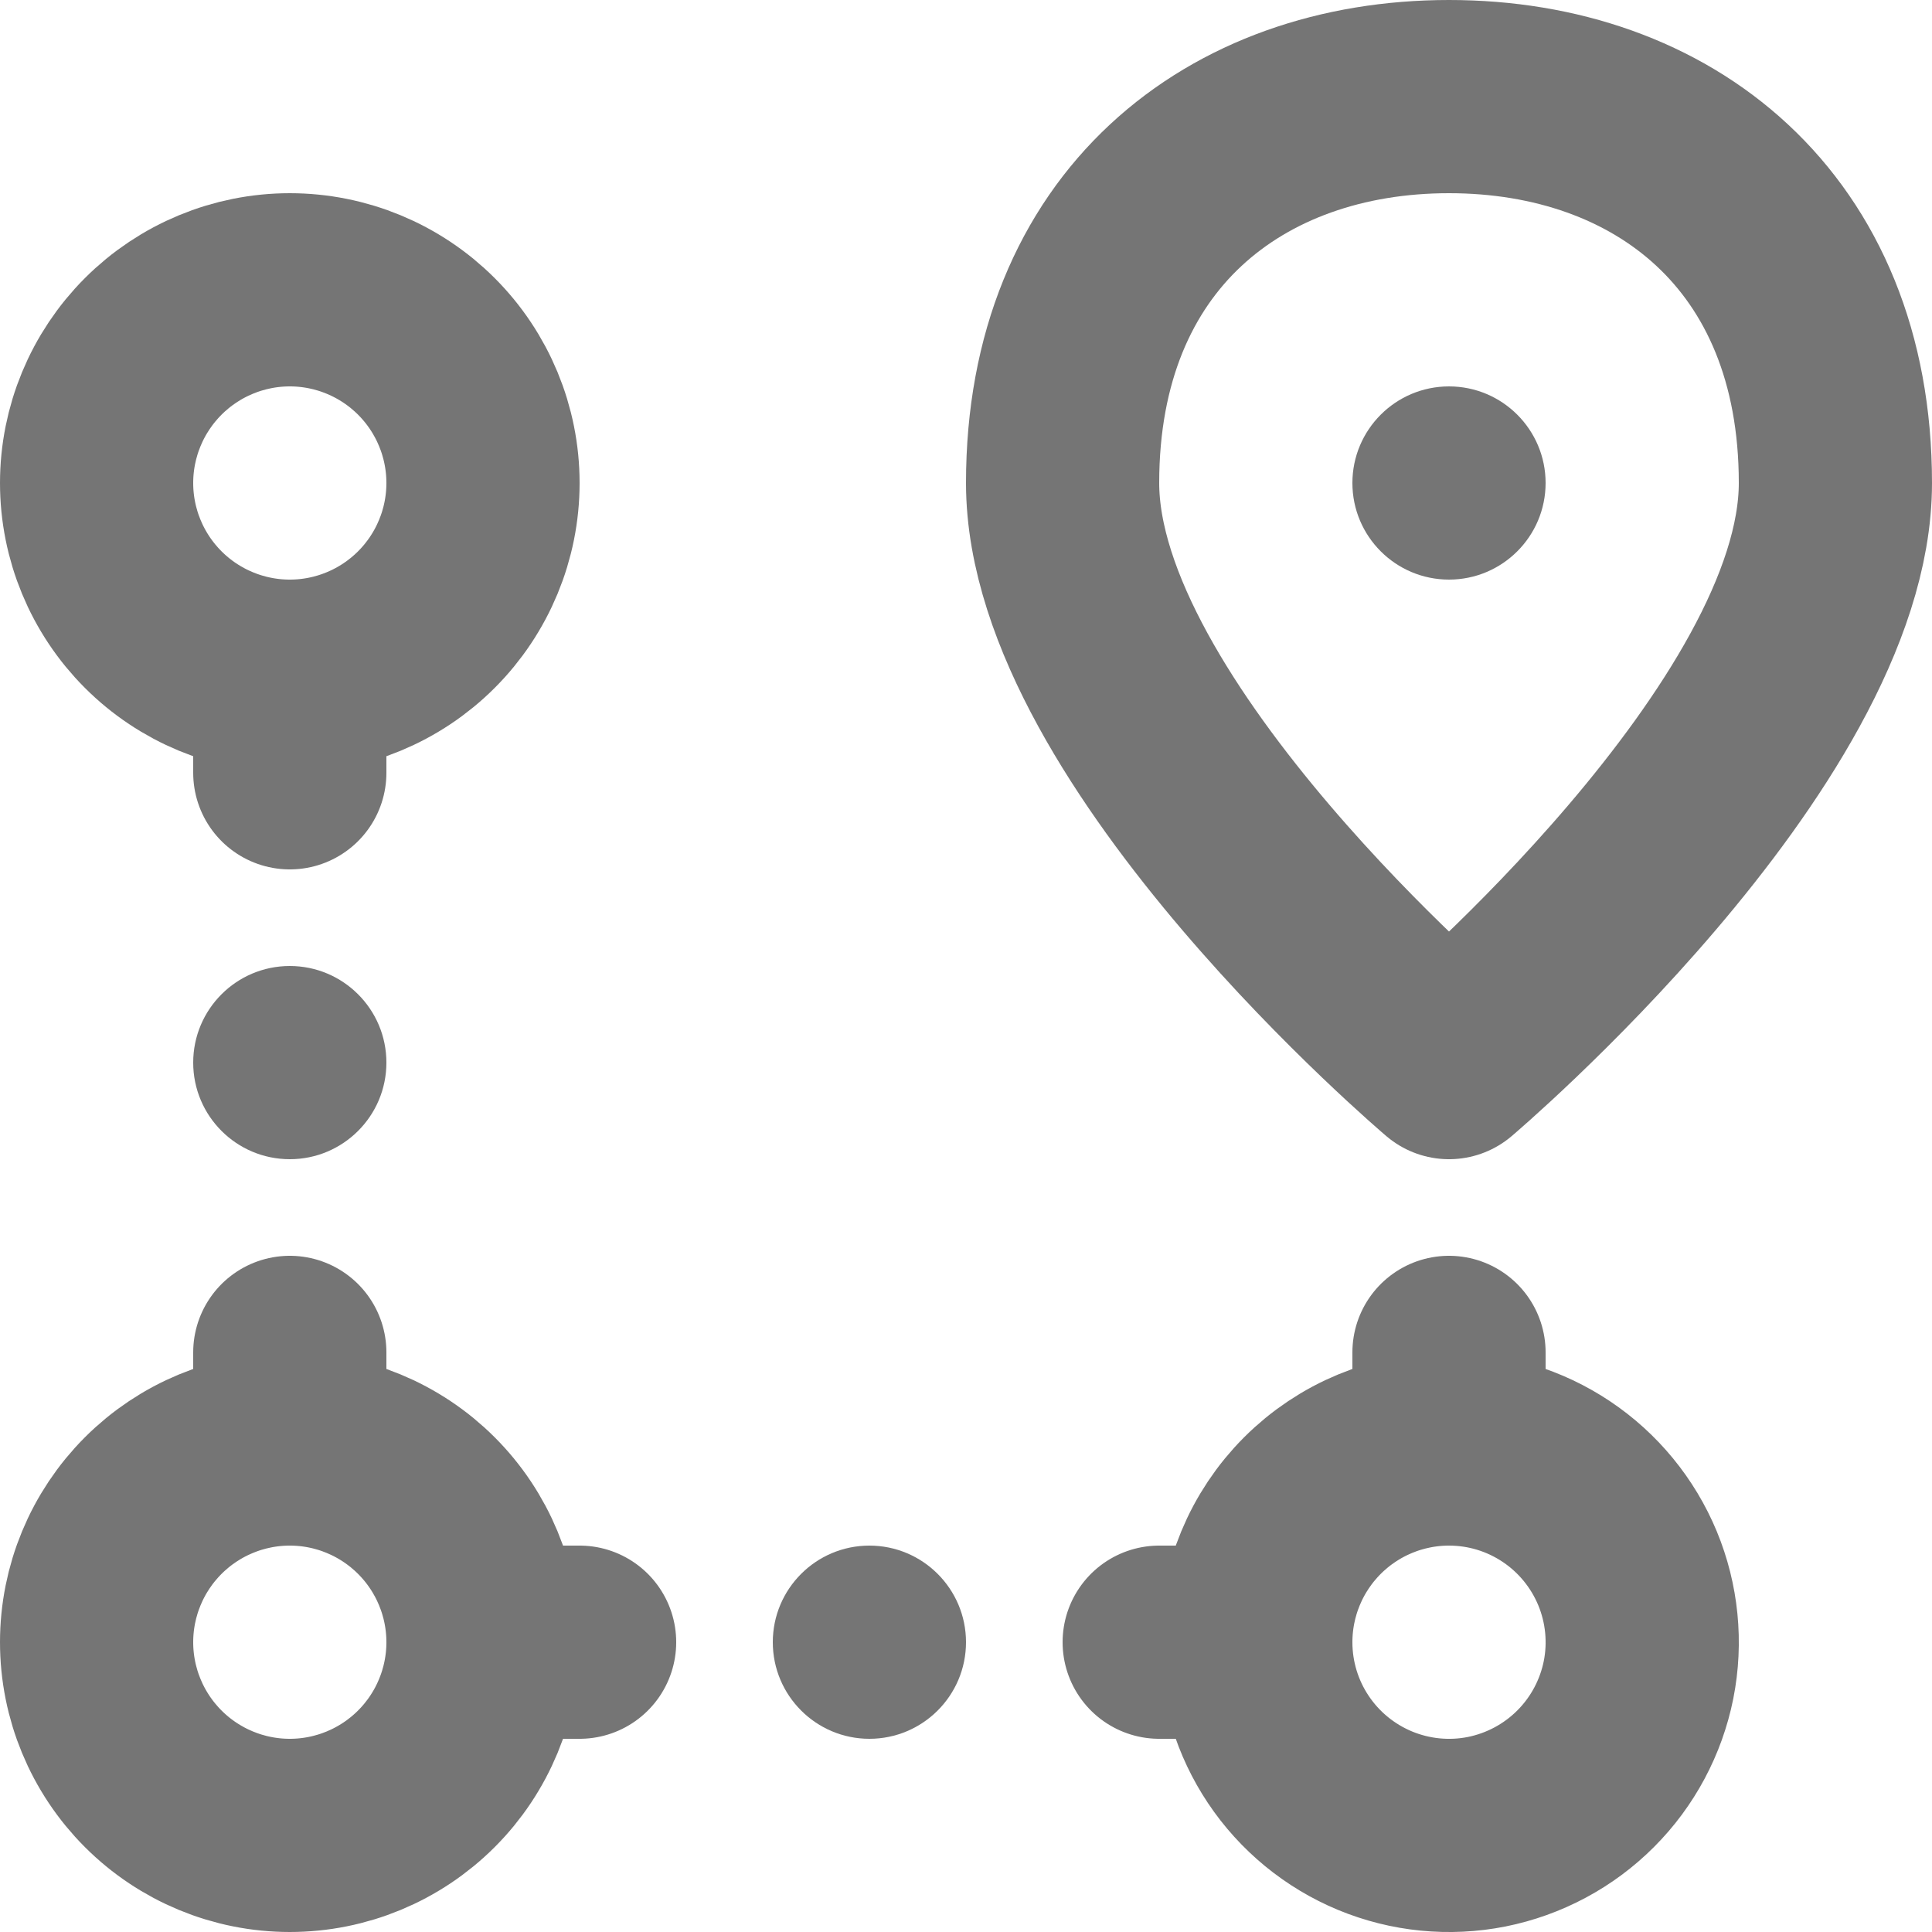
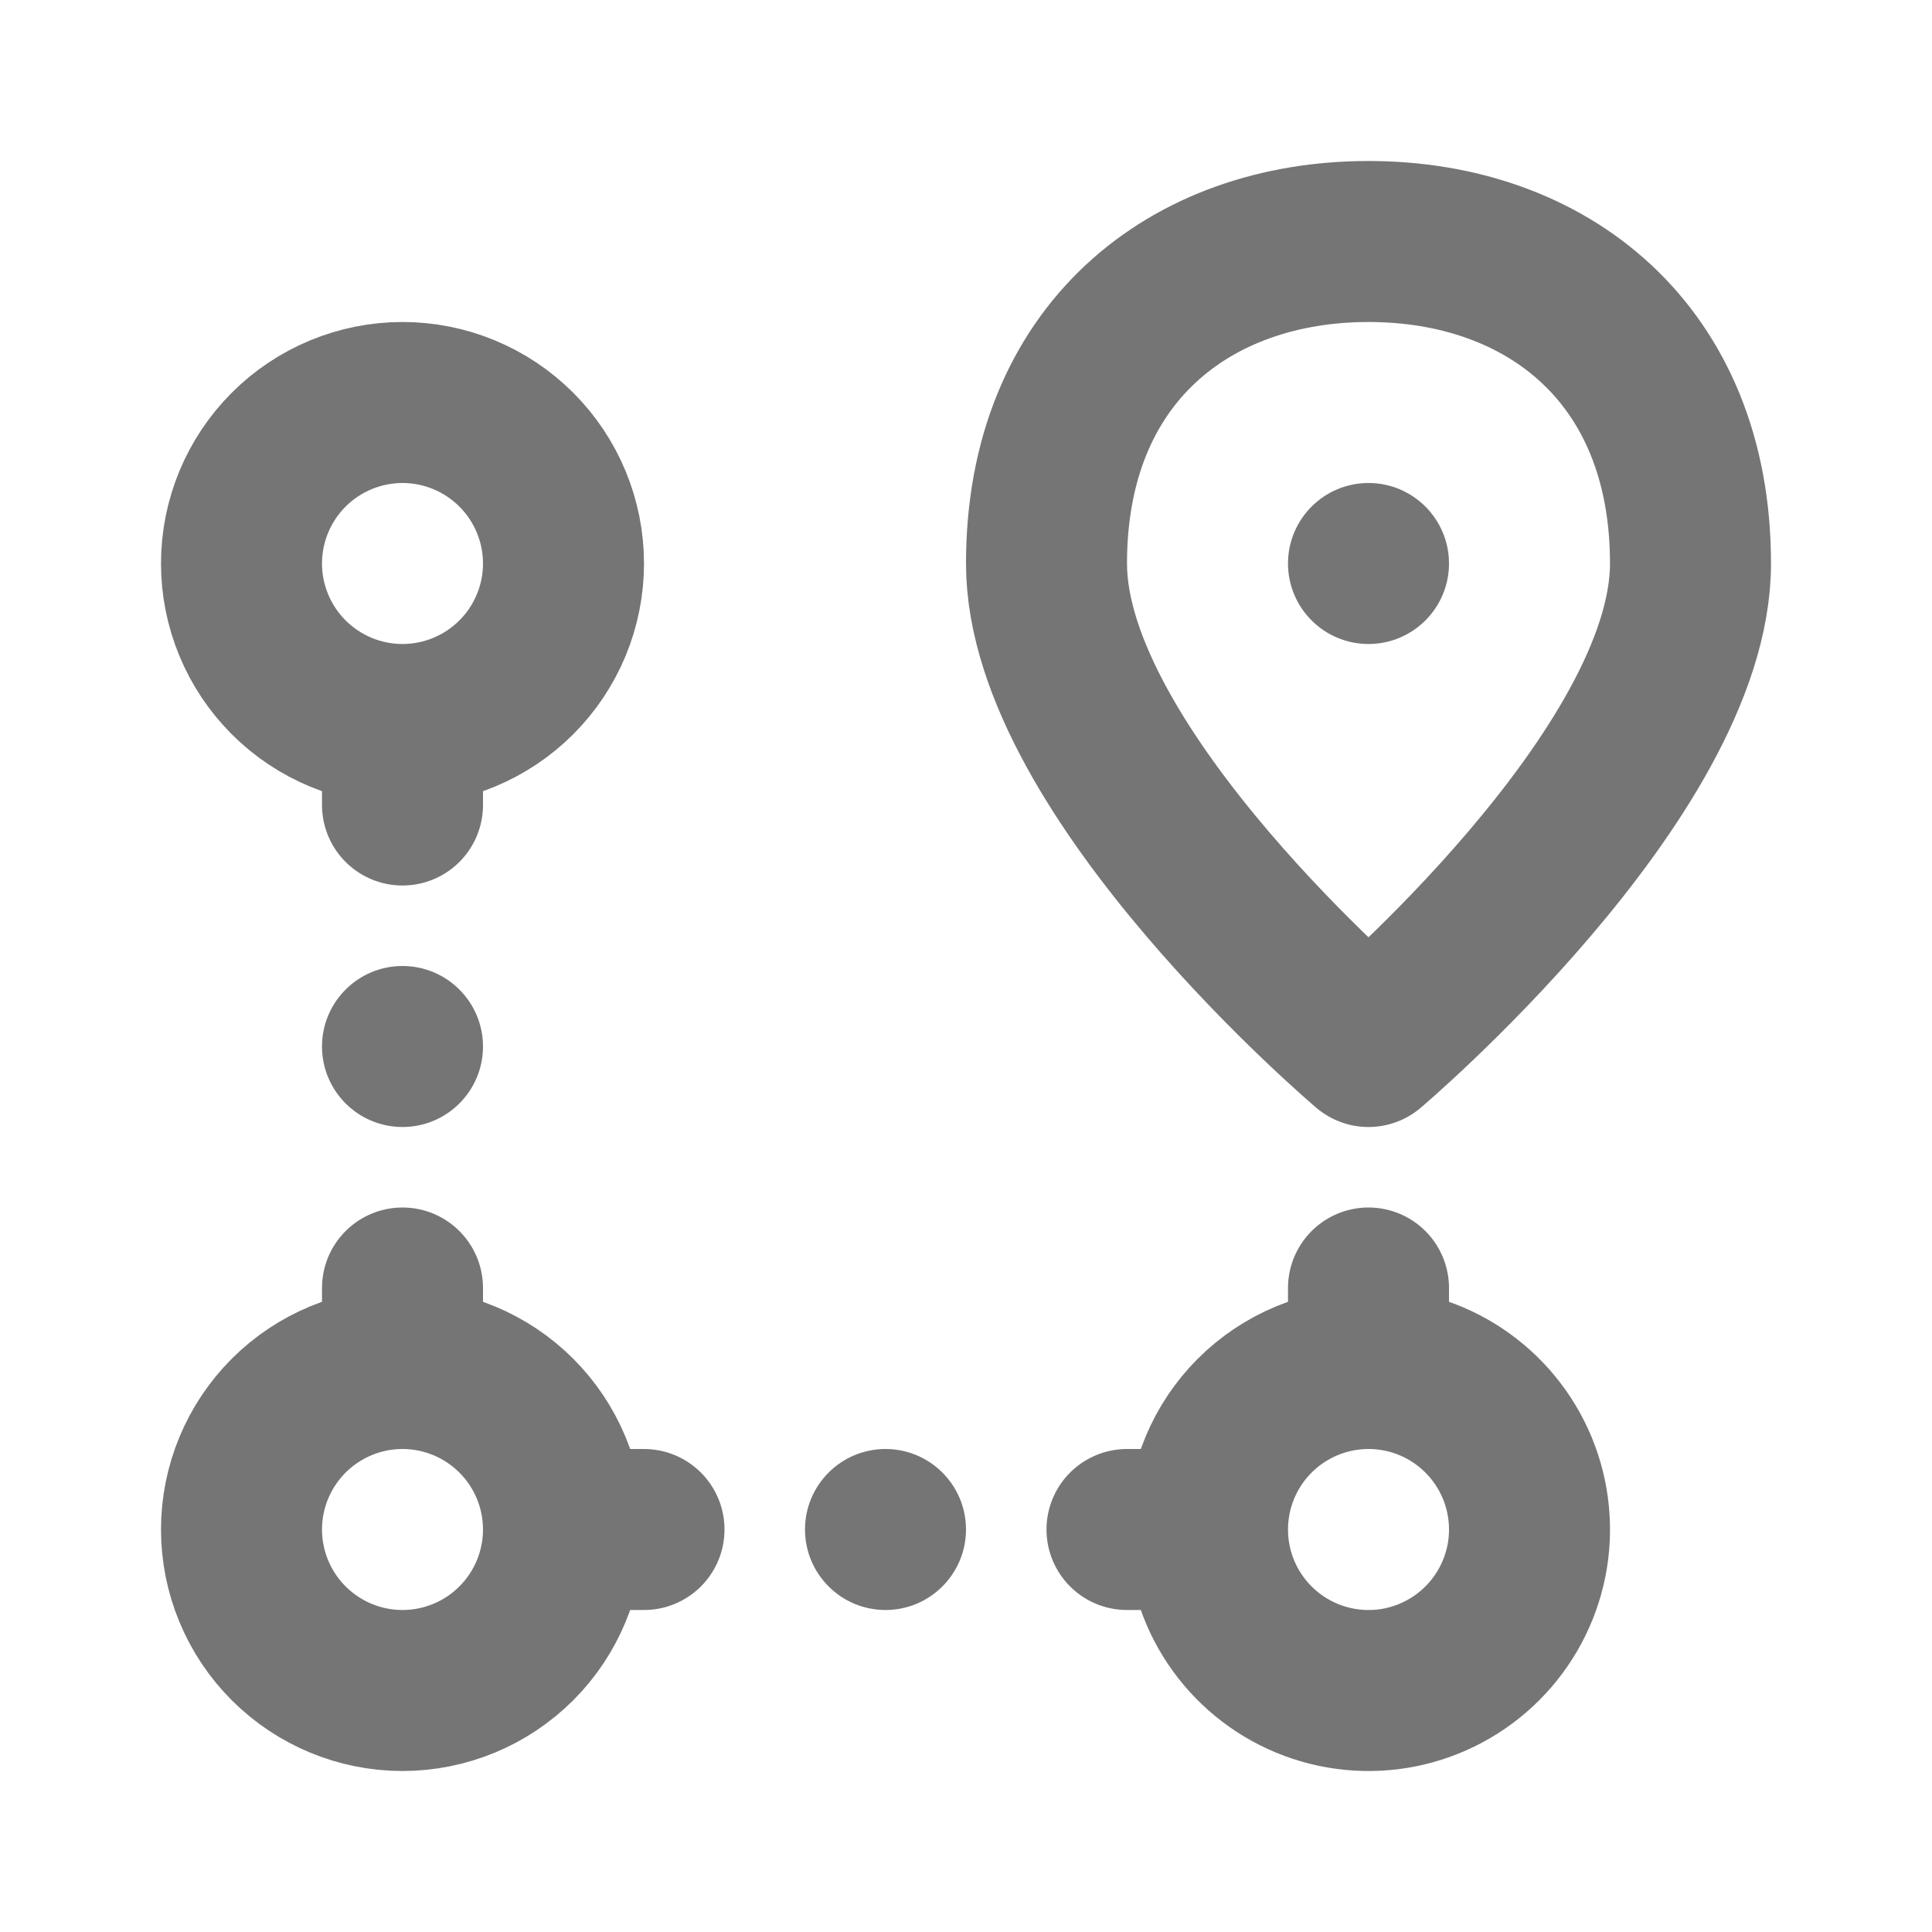
- <svg xmlns="http://www.w3.org/2000/svg" width="20" height="20" viewBox="0 0 20 20" fill="none">
-   <g id="Group">
-     <path id="Vector" d="M3 7C3.53 7 4.039 6.789 4.414 6.414C4.789 6.039 5 5.53 5 5C5 4.47 4.789 3.961 4.414 3.586C4.039 3.211 3.53 3 3 3C2.47 3 1.961 3.211 1.586 3.586C1.211 3.961 1 4.47 1 5C1 5.53 1.211 6.039 1.586 6.414C1.961 6.789 2.47 7 3 7ZM3 7V8M3 15V14M3 15C3.53 15 4.039 15.211 4.414 15.586C4.789 15.961 5 16.47 5 17M3 15C2.47 15 1.961 15.211 1.586 15.586C1.211 15.961 1 16.47 1 17C1 17.53 1.211 18.039 1.586 18.414C1.961 18.789 2.47 19 3 19C3.53 19 4.039 18.789 4.414 18.414C4.789 18.039 5 17.53 5 17M5 17H6M15 15C15.396 15 15.782 15.117 16.111 15.337C16.44 15.557 16.696 15.869 16.848 16.235C16.999 16.6 17.039 17.002 16.962 17.39C16.884 17.778 16.694 18.134 16.414 18.414C16.134 18.694 15.778 18.884 15.39 18.962C15.002 19.039 14.6 18.999 14.235 18.848C13.869 18.696 13.557 18.44 13.337 18.111C13.117 17.782 13 17.396 13 17M15 15C14.47 15 13.961 15.211 13.586 15.586C13.211 15.961 13 16.47 13 17M15 15V14M13 17H12" stroke="#757575" stroke-width="2" stroke-linecap="round" stroke-linejoin="round" />
-     <path id="Vector_2" d="M3 12C3.552 12 4 11.552 4 11C4 10.448 3.552 10 3 10C2.448 10 2 10.448 2 11C2 11.552 2.448 12 3 12Z" fill="#757575" />
-     <path id="Vector_3" d="M9 18C9.552 18 10 17.552 10 17C10 16.448 9.552 16 9 16C8.448 16 8 16.448 8 17C8 17.552 8.448 18 9 18Z" fill="#757575" />
-     <path id="Vector_4" d="M19 5C19 7.611 15 11 15 11C15 11 11 7.611 11 5C11 2.389 12.79 1 15 1C17.21 1 19 2.389 19 5Z" stroke="#757575" stroke-width="2" stroke-linecap="round" stroke-linejoin="round" />
-     <path id="Vector_5" d="M15 6C15.552 6 16 5.552 16 5C16 4.448 15.552 4 15 4C14.448 4 14 4.448 14 5C14 5.552 14.448 6 15 6Z" fill="#757575" />
-   </g>
+ <svg xmlns="http://www.w3.org/2000/svg" width="24" height="24" viewBox="0 0 24 24" fill="none">
+   <path d="M5 9C5.53 9 6.039 8.789 6.414 8.414C6.789 8.039 7 7.53 7 7C7 6.47 6.789 5.961 6.414 5.586C6.039 5.211 5.53 5 5 5C4.47 5 3.961 5.211 3.586 5.586C3.211 5.961 3 6.47 3 7C3 7.53 3.211 8.039 3.586 8.414C3.961 8.789 4.47 9 5 9ZM5 9V10M5 17V16M5 17C5.53 17 6.039 17.211 6.414 17.586C6.789 17.961 7 18.47 7 19M5 17C4.47 17 3.961 17.211 3.586 17.586C3.211 17.961 3 18.47 3 19C3 19.53 3.211 20.039 3.586 20.414C3.961 20.789 4.47 21 5 21C5.53 21 6.039 20.789 6.414 20.414C6.789 20.039 7 19.53 7 19M7 19H8M17 17C17.396 17 17.782 17.117 18.111 17.337C18.44 17.557 18.696 17.869 18.848 18.235C18.999 18.6 19.039 19.002 18.962 19.39C18.884 19.778 18.694 20.134 18.414 20.414C18.134 20.694 17.778 20.884 17.39 20.962C17.002 21.039 16.6 20.999 16.235 20.848C15.869 20.696 15.557 20.44 15.337 20.111C15.117 19.782 15 19.396 15 19M17 17C16.47 17 15.961 17.211 15.586 17.586C15.211 17.961 15 18.47 15 19M17 17V16M15 19H14" stroke="#757575" stroke-width="2" stroke-linecap="round" stroke-linejoin="round" />
+   <path d="M5 14C5.552 14 6 13.552 6 13C6 12.448 5.552 12 5 12C4.448 12 4 12.448 4 13C4 13.552 4.448 14 5 14Z" fill="#757575" />
+   <path d="M11 20C11.552 20 12 19.552 12 19C12 18.448 11.552 18 11 18C10.448 18 10 18.448 10 19C10 19.552 10.448 20 11 20Z" fill="#757575" />
+   <path d="M21 7C21 9.611 17 13 17 13C17 13 13 9.611 13 7C13 4.389 14.79 3 17 3C19.21 3 21 4.389 21 7Z" stroke="#757575" stroke-width="2" stroke-linecap="round" stroke-linejoin="round" />
+   <path d="M17 8C17.552 8 18 7.552 18 7C18 6.448 17.552 6 17 6C16.448 6 16 6.448 16 7C16 7.552 16.448 8 17 8Z" fill="#757575" />
</svg>
